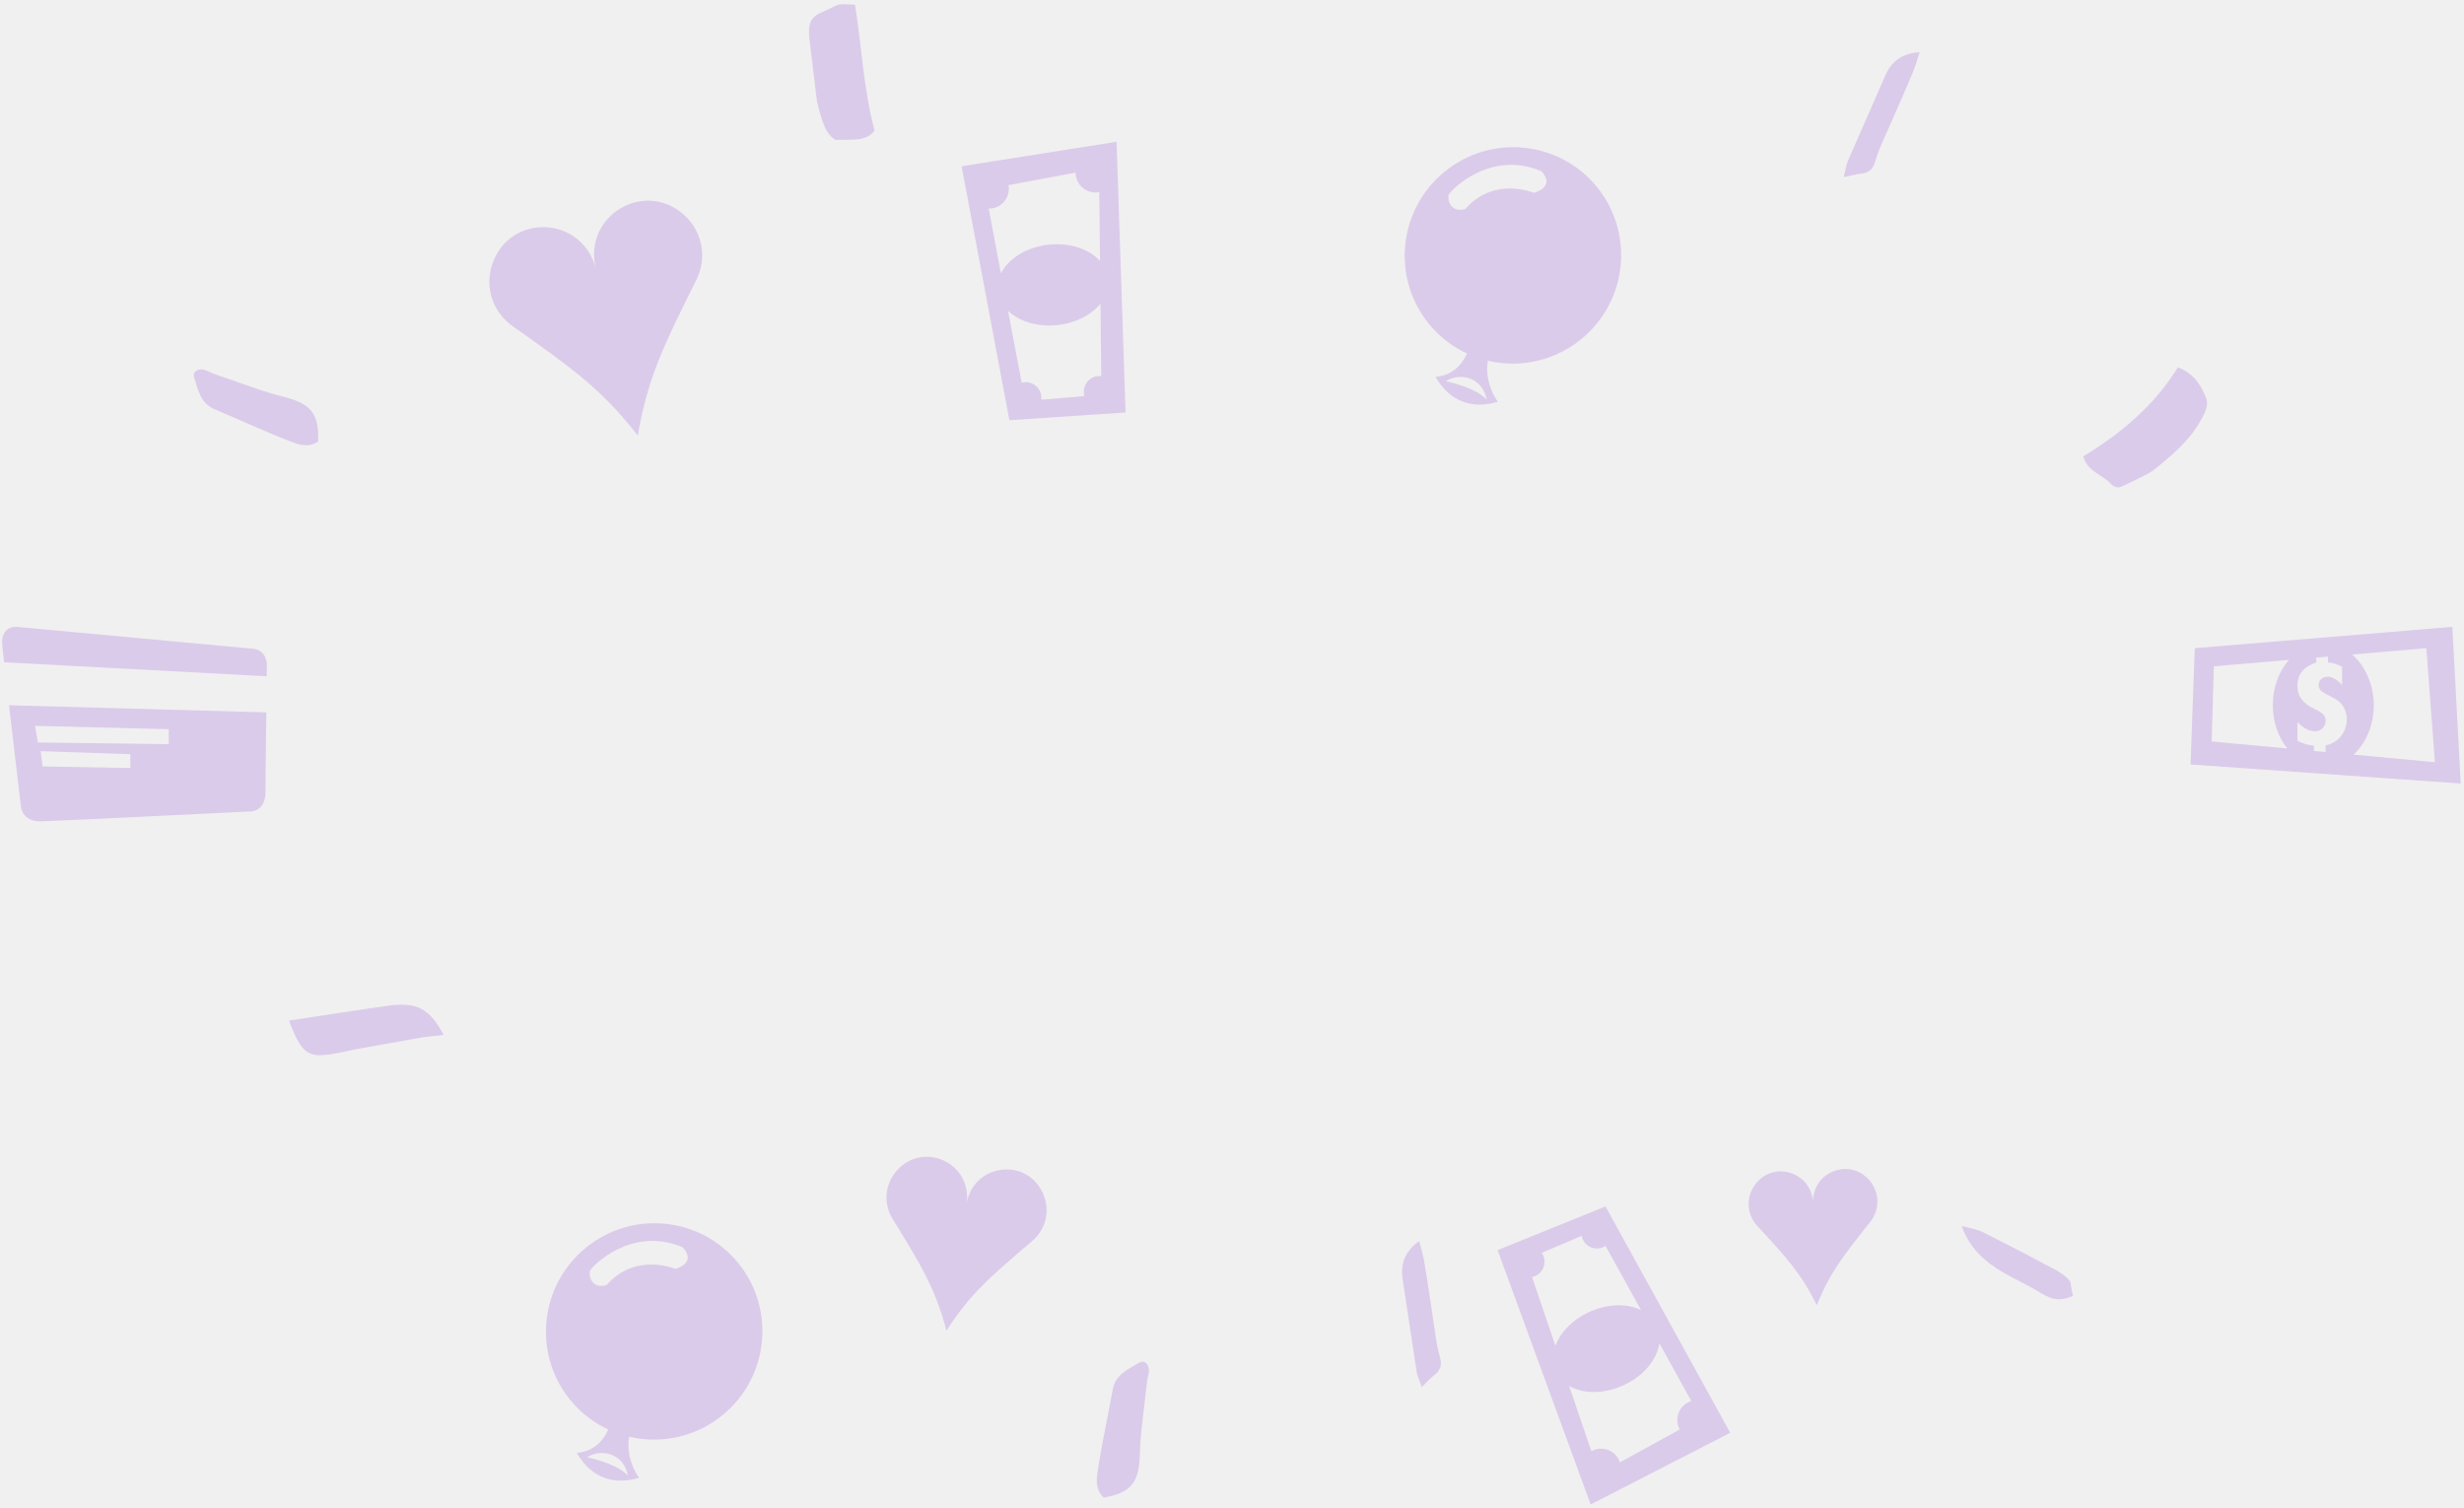
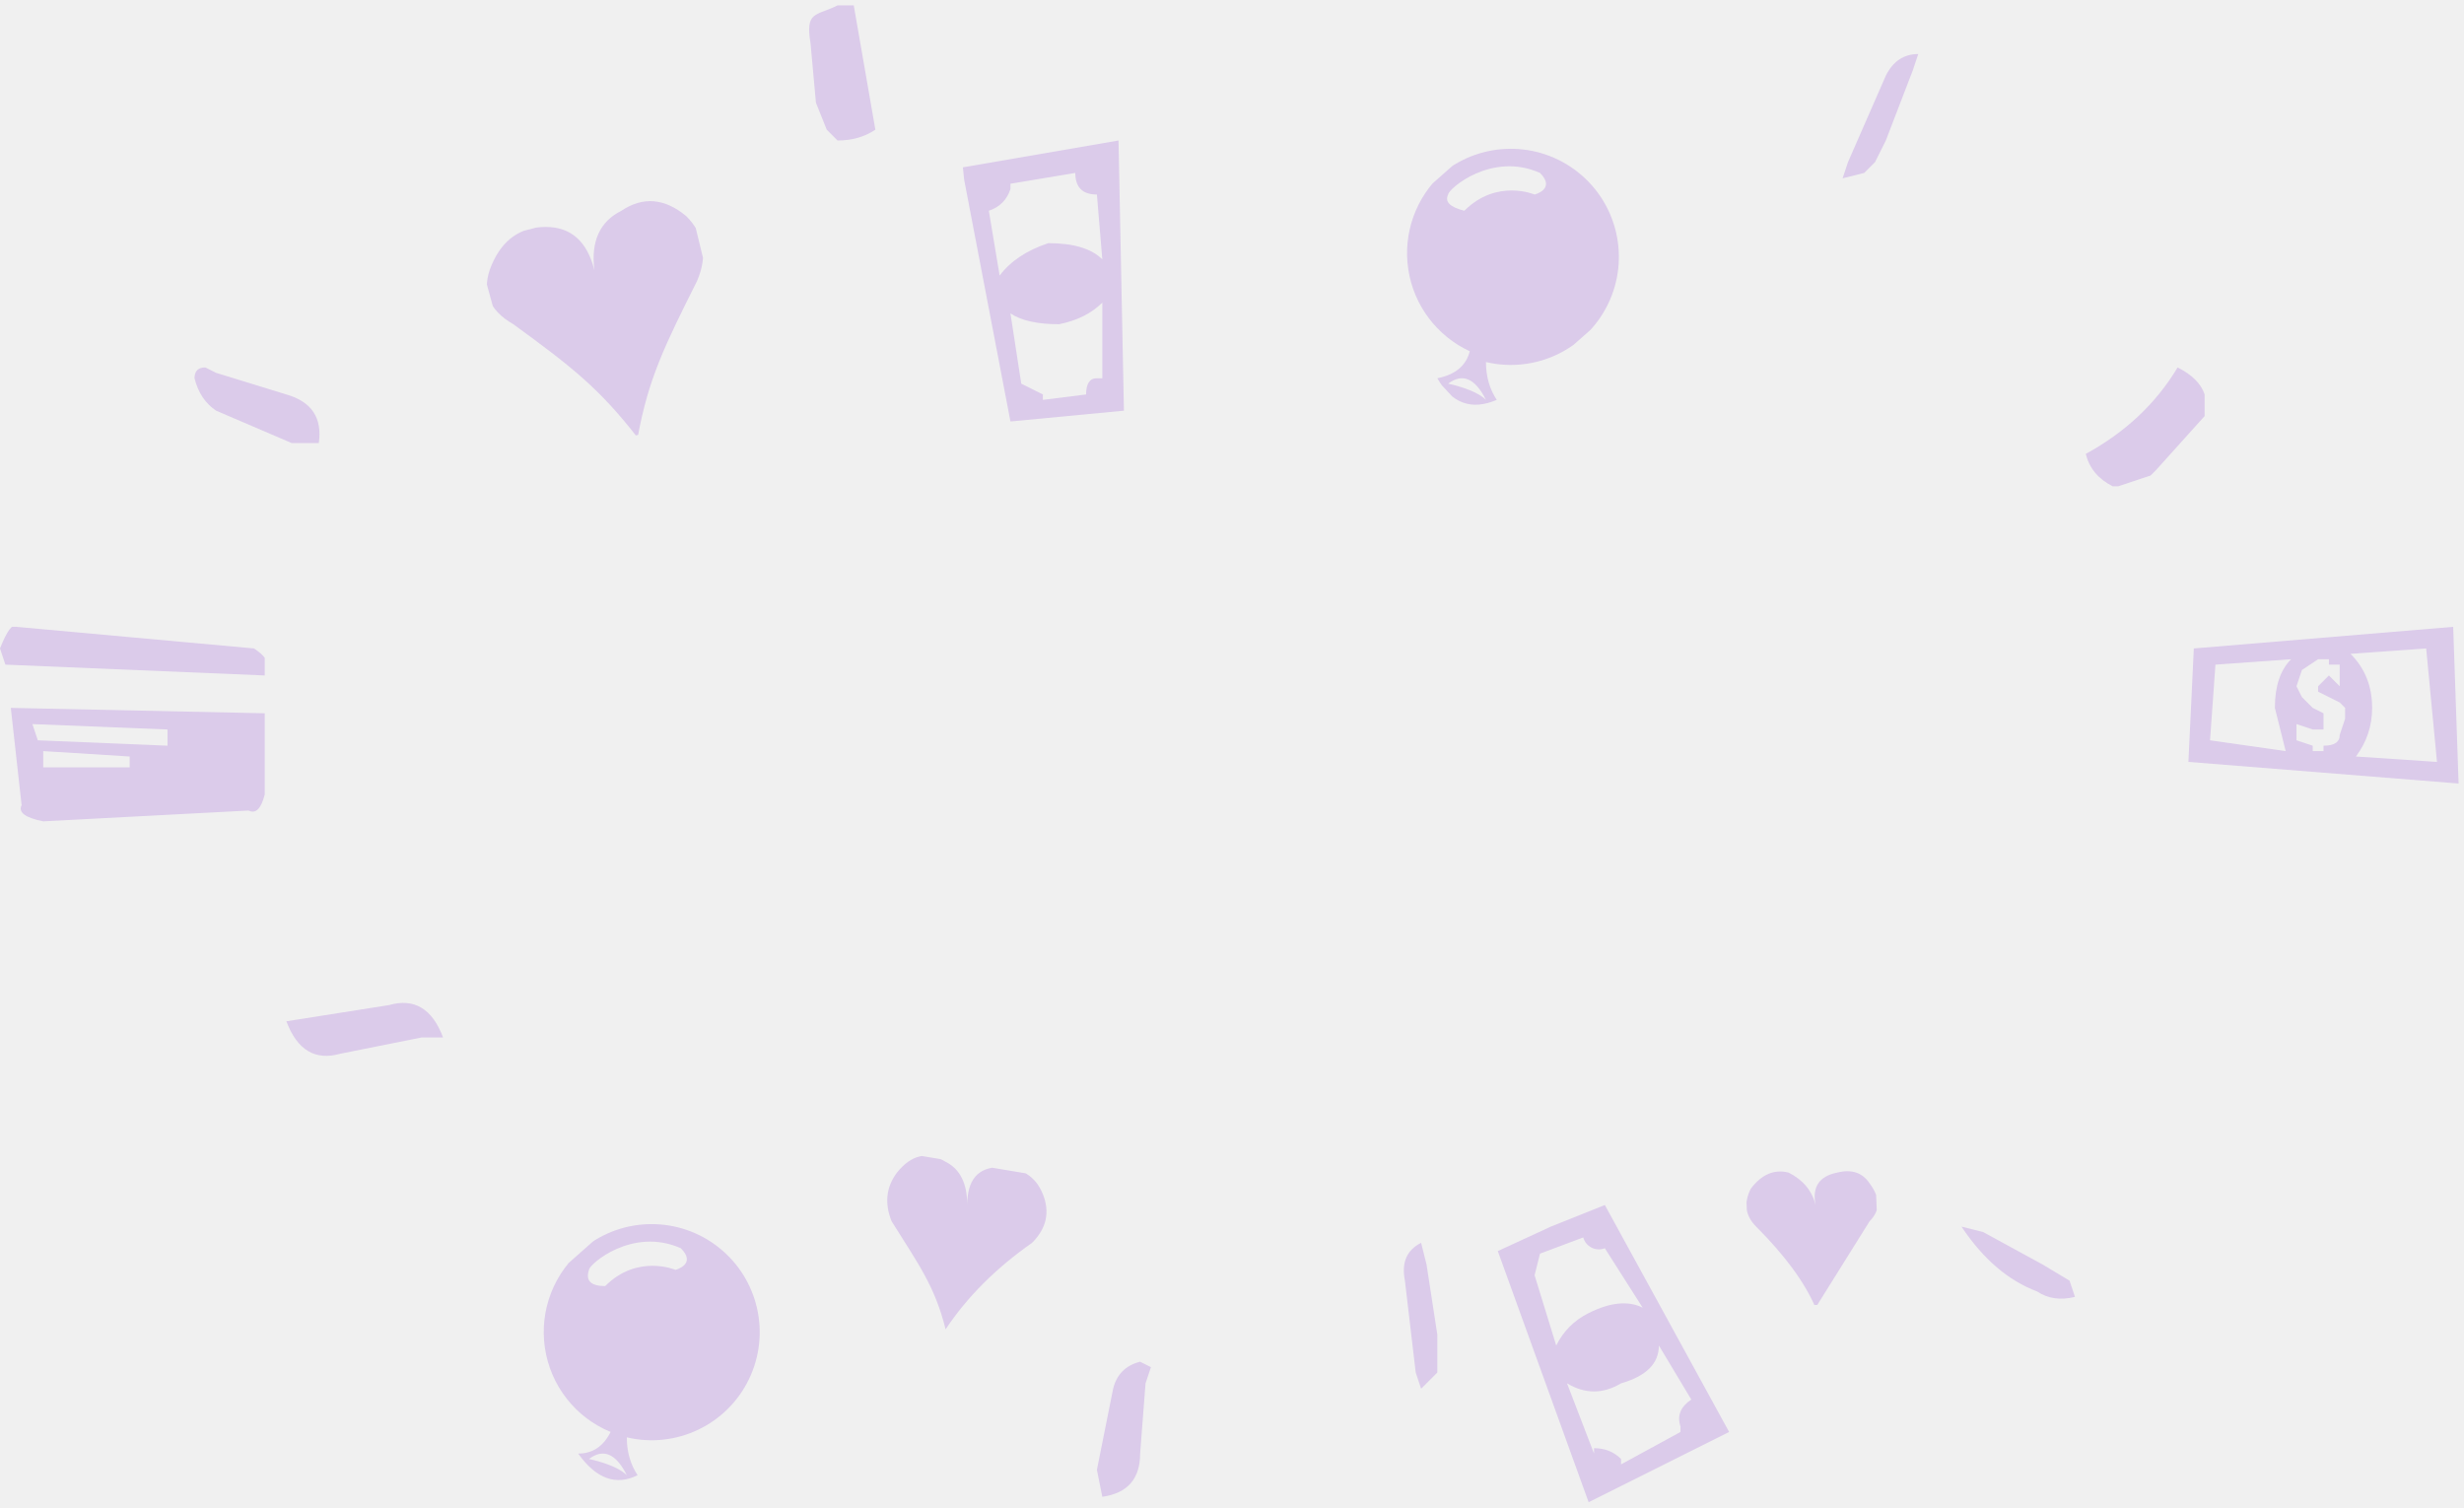
- <svg xmlns="http://www.w3.org/2000/svg" fill="none" height="279" viewBox="0 0 456 279" width="456">
-   <path d="M35.919 69.87C36.666 72.055 37.036 74.624 39.714 75.737C44.411 77.706 48.965 79.849 53.713 81.686C55.295 82.299 57.102 82.922 58.861 81.708C59.105 76.571 57.535 74.75 52.715 73.49C48.423 72.435 44.294 70.761 40.063 69.351C39.18 69.085 38.399 68.555 37.557 68.381C36.4 68.236 35.606 68.915 35.919 69.87Z" fill="#DBCBEA" />
-   <path d="M210.822 252.179C208.852 253.383 206.424 254.304 205.921 257.16C205.021 262.173 203.921 267.084 203.16 272.118C202.907 273.796 202.691 275.694 204.26 277.147C209.327 276.268 210.763 274.34 210.943 269.361C211.039 264.941 211.774 260.547 212.23 256.111C212.298 255.191 212.645 254.314 212.632 253.454C212.521 252.293 211.686 251.666 210.822 252.179Z" fill="#DBCBEA" />
-   <path d="M390.763 89.644C391.08 90.043 392.022 90.348 392.467 90.121C394.205 89.345 395.896 88.481 397.588 87.616C397.945 87.434 398.255 87.163 398.522 87.026C402.031 84.223 405.405 81.376 407.517 77.377C408.132 76.164 408.837 74.906 408.198 73.435C407.193 71.029 405.834 69.028 403.052 67.98C398.686 75.039 392.559 80.191 385.53 84.457C386.315 87.312 389.183 87.868 390.763 89.644ZM393.124 88.549C393.213 88.504 393.302 88.459 393.302 88.459C393.302 88.459 393.213 88.504 393.124 88.549Z" fill="#DBCBEA" />
-   <path d="M72.237 186.068C66.123 186.908 59.983 187.887 53.483 188.873C55.968 195.427 57.089 195.988 63.057 194.763C67.919 193.697 72.787 192.993 77.624 192.067C79.034 191.817 80.558 191.732 82.107 191.508C79.518 186.731 77.302 185.471 72.237 186.068Z" fill="#DBCBEA" />
-   <path d="M378.057 233.769C374.328 231.703 370.497 229.85 366.749 227.929C365.844 227.489 364.754 227.328 363.032 226.896C365.758 234.335 372.286 235.961 377.493 239.177C379.074 240.114 380.719 241.129 383.633 239.814C383.499 239.14 383.257 238.163 383.162 237.198C382.034 235.634 379.72 234.639 378.057 233.769Z" fill="#DBCBEA" />
-   <path d="M341.207 32.796C342.572 32.483 343.59 32.199 344.633 32.113C346.011 31.9 346.673 31.186 347.053 29.823C347.475 28.398 348.05 26.99 348.679 25.62C350.428 21.593 352.274 17.545 353.968 13.48C354.47 12.292 354.82 11.089 355.242 9.664C352.156 9.86 350.166 11.184 348.949 13.863C346.613 19.199 344.277 24.535 341.941 29.87C341.596 30.715 341.514 31.653 341.207 32.796Z" fill="#DBCBEA" />
-   <path d="M263.107 256.719C264.095 255.726 264.804 254.943 265.64 254.314C266.692 253.398 266.872 252.441 266.465 251.085C266.062 249.656 265.797 248.158 265.598 246.663C264.929 242.325 264.331 237.915 263.594 233.574C263.386 232.301 263.039 231.097 262.636 229.667C260.131 231.479 259.154 233.661 259.554 236.576C260.425 242.335 261.296 248.094 262.167 253.853C262.326 254.752 262.757 255.589 263.107 256.719Z" fill="#DBCBEA" />
-   <path d="M152.692 23.63C153.083 24.556 154.253 25.974 154.856 25.893C157.421 25.73 160.223 26.33 161.854 24.153C159.782 16.42 159.511 8.759 158.233 0.886C157.476 0.806 156.844 0.791 156.211 0.777C155.704 0.829 155.167 0.785 154.719 1.028C150.941 3.031 149.088 2.452 149.909 8.164C150.367 11.685 150.73 15.236 151.189 18.757C151.624 20.507 152.03 22.16 152.692 23.63Z" fill="#DBCBEA" />
-   <g clip-path="url(#clip0_1260_33523)">
-     <path clip-rule="evenodd" d="M110.257 49.685C109.144 45.263 105.453 42.232 100.941 42.047C96.427 41.853 92.532 44.566 91.103 48.885C89.671 53.195 91.167 57.747 94.88 60.371C105.869 68.144 111.363 72.031 118.039 80.611C119.859 69.893 122.859 63.868 128.86 51.819C130.889 47.752 130.052 43.033 126.751 39.914C123.448 36.786 118.732 36.24 114.848 38.548C110.961 40.846 109.144 45.263 110.257 49.685Z" fill="#DBCBEA" fill-rule="evenodd" />
+ <svg xmlns="http://www.w3.org/2000/svg" width="456" height="279" fill="none" viewBox="0 0 456 279">
+   <path fill="#dbcbea" d="M36 70q1 4 4 6l14 6h5q1-7-6-9l-13-4-2-1q-2 0-2 2m175 182q-4 1-5 5l-3 15 1 5q7-1 7-8l1-13 1-3zM391 90h1l6-2 1-1 9-10v-4q-1-3-5-5-6 10-17 16 1 4 5 6M72 186l-19 3q3 8 10 6l15-3h4q-3-8-10-6m306 48-11-6-4-1q6 9 14 12 3 2 7 1l-1-3zM341 33l4-1 2-2 2-4 5-13 1-3q-4 0-6 4l-7 16zm-78 224 3-3v-7l-2-13-1-4q-4 2-3 7l2 17zM153 24l2 2q4 0 7-2l-4-23h-3c-4 2-6 1-5 7l1 11z" />
+   <g clip-path="url(#a)">
+     <path fill="#dbcbea" fill-rule="evenodd" d="M110 50q-2-8-9-8t-10 7 4 11c11 8 16 12 23 21 2-11 5-17 11-29q3-7-2-12-6-5-12-1-6 3-5 11" clip-rule="evenodd" />
  </g>
-   <g clip-path="url(#clip1_1260_33523)">
-     <path clip-rule="evenodd" d="M178.875 222.776C179.407 219.418 177.763 216.26 174.724 214.813C171.687 213.358 168.222 214.077 165.978 216.62C163.735 219.155 163.428 222.714 165.205 225.6C170.463 234.146 173.092 238.419 175.157 246.255C179.542 239.44 183.362 236.188 191.004 229.685C193.585 227.49 194.393 224.01 193.043 220.906C191.694 217.794 188.621 216.04 185.283 216.485C181.945 216.922 179.407 219.418 178.875 222.776Z" fill="#DBCBEA" fill-rule="evenodd" />
+   <g clip-path="url(#b)">
+     <path fill="#dbcbea" fill-rule="evenodd" d="M179 223q0-6-4-8-5-3-9 2-3 4-1 9c5 8 8 12 10 20q6-9 16-16 4-4 2-9t-8-5-6 7" clip-rule="evenodd" />
  </g>
-   <g clip-path="url(#clip2_1260_33523)">
-     <path clip-rule="evenodd" d="M335.527 222.583C335.427 219.867 333.651 217.643 331.045 216.976C328.438 216.302 325.83 217.4 324.462 219.741C323.092 222.075 323.4 224.914 325.238 226.904C330.679 232.798 333.4 235.745 336.227 241.575C338.617 235.553 341.113 232.414 346.106 226.135C347.793 224.016 347.891 221.161 346.354 218.934C344.816 216.701 342.135 215.798 339.585 216.661C337.034 217.518 335.427 219.867 335.527 222.583Z" fill="#DBCBEA" fill-rule="evenodd" />
+   <g clip-path="url(#c)">
+     <path fill="#dbcbea" fill-rule="evenodd" d="M336 223q-1-4-5-6-4-1-7 3-2 4 1 7 8 8 11 15l10-16q3-3 0-7-2-3-6-2-5 1-4 6" clip-rule="evenodd" />
  </g>
-   <g clip-path="url(#clip3_1260_33523)">
-     <path clip-rule="evenodd" d="M406.175 119.95L405.395 141.48L455.395 145L453.845 116L406.175 119.95ZM409.705 123.31L423.605 122.12C421.765 124.21 420.615 127.19 420.615 130.5C420.615 133.62 421.635 136.45 423.295 138.51L409.305 137.21L409.705 123.31ZM428.655 121.69L430.825 121.51V122.59C431.685 122.65 432.555 122.91 433.435 123.38V126.74C432.485 125.74 431.595 125.23 430.735 125.23C430.325 125.23 429.955 125.37 429.605 125.65C429.265 125.92 429.095 126.31 429.095 126.79C429.095 127.15 429.205 127.46 429.455 127.72C429.685 127.99 430.215 128.33 431.055 128.74C431.805 129.11 432.395 129.46 432.825 129.79C433.245 130.12 433.595 130.58 433.885 131.17C434.165 131.76 434.305 132.4 434.305 133.11C434.305 134.21 433.985 135.2 433.335 136.1C432.685 136.99 431.705 137.62 430.395 137.97V139.17L428.225 138.97V137.97C427.335 137.95 426.325 137.66 425.175 137.1V133.62C426.275 134.76 427.345 135.33 428.375 135.33C428.945 135.33 429.435 135.15 429.815 134.78C430.195 134.41 430.395 133.93 430.395 133.36C430.395 132.88 430.235 132.48 429.925 132.18C429.615 131.87 429.065 131.54 428.285 131.17C427.275 130.7 426.505 130.12 425.975 129.44C425.445 128.78 425.175 127.92 425.175 126.88C425.175 125.84 425.465 124.97 426.045 124.25C426.635 123.54 427.505 122.99 428.655 122.59V121.69ZM435.305 121.13L449.025 119.95L450.615 141.05L435.565 139.65C437.835 137.56 439.305 134.24 439.305 130.5C439.305 126.76 437.725 123.19 435.305 121.13Z" fill="#DBCBEA" fill-rule="evenodd" />
+   <g clip-path="url(#d)">
+     <path fill="#dbcbea" fill-rule="evenodd" d="m406 120-1 21 50 4-1-29zm4 3 14-1q-3 3-3 9l2 8-14-2zm19-1h2v1h2v4l-2-2-1 1-1 1v1l2 1 2 1 1 1v2l-1 3q0 2-3 2v1h-2v-1l-3-1v-3l3 1h2v-3l-2-1-2-2-1-2 1-3zm6-1 14-1 2 21-15-1q3-4 3-9 0-6-4-10" clip-rule="evenodd" />
  </g>
-   <g clip-path="url(#clip4_1260_33523)">
-     <path clip-rule="evenodd" d="M49.365 125.16L49.395 123.16C49.395 123.16 49.525 120.31 46.765 120.05L3.325 116.02C3.325 116.02 0.035 115.5 0.425 119.53C0.485 120.13 0.605 121.19 0.755 122.56L49.365 125.16ZM3.855 149.14C3.855 149.14 3.985 152.13 7.665 152C13.725 151.78 46.105 150.18 46.105 150.18C46.105 150.18 49.135 150.44 49.135 146.54C49.135 144.4 49.215 137.56 49.285 131.83L1.665 130.51C2.655 139.03 3.855 149.14 3.855 149.14ZM6.485 134.33L31.225 134.95V137.71L7.005 137.4L6.485 134.33ZM7.535 139.01L24.125 139.58V142.13L7.885 141.84L7.535 139.01Z" fill="#DBCBEA" fill-rule="evenodd" />
+   <g clip-path="url(#e)">
+     <path fill="#dbcbea" fill-rule="evenodd" d="M49 125v-2q1-1-2-3l-44-4q-1-1-3 4l1 3zM4 149q-1 2 4 3l38-2q2 1 3-3v-15l-47-1zm2-15 25 1v3l-24-1zm2 5 16 1v2H8z" clip-rule="evenodd" />
  </g>
-   <g clip-path="url(#clip5_1260_33523)">
-     <path clip-rule="evenodd" d="M297.122 223.263L277.153 231.349L294.374 278.422L320.208 265.156L297.122 223.263ZM297.128 230.568L303.685 242.423C301.159 241.21 297.608 241.233 294.213 242.753C291.064 244.163 288.787 246.541 287.853 249.031L283.525 236.33C283.733 236.281 283.946 236.218 284.147 236.129C285.598 235.479 286.239 233.778 285.589 232.327C285.516 232.163 285.442 231.999 285.323 231.855L292.704 228.714C292.748 228.935 292.811 229.148 292.901 229.349C293.55 230.8 295.255 231.451 296.697 230.805C296.852 230.735 296.99 230.652 297.128 230.568ZM307.093 248.589L312.993 259.271C312.865 259.328 312.729 259.367 312.592 259.428C310.74 260.258 309.904 262.429 310.734 264.282L310.87 264.538L299.792 270.627C299.757 270.501 299.708 270.391 299.654 270.272C298.825 268.42 296.654 267.584 294.801 268.414L294.508 268.567L290.395 256.493C292.946 257.959 296.726 258.03 300.331 256.416C304.128 254.716 306.673 251.615 307.093 248.589Z" fill="#DBCBEA" fill-rule="evenodd" />
+   <g clip-path="url(#f)">
+     <path fill="#dbcbea" fill-rule="evenodd" d="m297 223-20 8 17 47 26-13zm0 8 7 11q-4-2-10 1-4 2-6 6l-4-13 1-4 8-3a3 3 0 0 0 4 2m10 18 6 10q-3 2-2 5v1l-11 6v-1q-2-2-5-2v1l-5-13q5 3 10 0 7-2 7-7" clip-rule="evenodd" />
  </g>
-   <g clip-path="url(#clip6_1260_33523)">
-     <path clip-rule="evenodd" d="M186.805 77.774L208.301 76.327L206.641 26.231L177.956 30.766L186.805 77.774ZM189.081 70.832L186.554 57.522C188.575 59.463 191.955 60.55 195.655 60.166C199.087 59.81 201.992 58.262 203.657 56.189L203.803 69.606C203.59 69.588 203.368 69.58 203.149 69.603C201.568 69.767 200.428 71.183 200.592 72.764C200.611 72.943 200.629 73.122 200.697 73.296L192.705 73.975C192.732 73.751 192.739 73.529 192.716 73.31C192.552 71.728 191.136 70.578 189.564 70.742C189.395 70.759 189.238 70.796 189.081 70.832ZM185.242 50.6L182.972 38.61C183.112 38.596 183.253 38.601 183.402 38.586C185.421 38.376 186.893 36.575 186.684 34.556L186.634 34.269L199.06 31.944C199.054 32.075 199.066 32.195 199.08 32.324C199.289 34.343 201.091 35.815 203.11 35.606L203.436 35.552L203.573 48.306C201.607 46.117 198.039 44.868 194.11 45.276C189.972 45.706 186.586 47.857 185.242 50.6Z" fill="#DBCBEA" fill-rule="evenodd" />
+   <g clip-path="url(#g)">
+     <path fill="#dbcbea" fill-rule="evenodd" d="m187 78 21-2-1-50-29 5zm2-7-2-13q3 2 9 2 5-1 8-4v14h-1q-2 0-2 3l-8 1v-1zm-4-20-2-12q3-1 4-4v-1l12-2q0 4 4 4l1 12q-3-3-10-3-6 2-9 6" clip-rule="evenodd" />
  </g>
-   <g clip-path="url(#clip7_1260_33523)">
-     <path clip-rule="evenodd" d="M266.658 32.359C258.401 39.747 257.676 52.405 265.045 60.64C266.912 62.727 269.118 64.322 271.5 65.425C270.541 67.503 268.81 69.482 265.658 69.739C268.43 74.532 272.649 75.708 277.193 74.353C275.353 71.651 274.999 68.976 275.349 66.757C281.501 68.204 288.248 66.716 293.33 62.169C301.58 54.787 302.304 42.129 294.936 33.894C287.568 25.66 274.907 24.978 266.658 32.359ZM283.867 35.68C283.867 35.68 276.534 32.539 271.179 38.687C268.281 39.482 267.832 36.716 268.119 36.017C268.391 35.317 275.746 27.609 285.284 31.701C287.978 34.712 283.867 35.68 283.867 35.68ZM267.582 70.554C270.155 68.841 274.398 69.849 275.127 73.948C273.06 71.637 267.582 70.554 267.582 70.554Z" fill="#DBCBEA" fill-rule="evenodd" />
+   <g clip-path="url(#h)">
+     <path fill="#dbcbea" fill-rule="evenodd" d="M267 32a20 20 0 0 0 5 33q-1 4-6 5 4 7 11 4-2-3-2-7a20 20 0 1 0-8-35m17 4s-7-3-13 3q-4-1-3-3c0-1 8-8 17-4 3 3-1 4-1 4m-16 35q4-3 7 3c-2-2-7-3-7-3" clip-rule="evenodd" />
  </g>
-   <g clip-path="url(#clip8_1260_33523)">
-     <path clip-rule="evenodd" d="M107.734 231.493C99.477 238.881 98.752 251.539 106.121 259.774C107.988 261.86 110.194 263.456 112.576 264.558C111.618 266.637 109.886 268.616 106.734 268.873C109.506 273.665 113.726 274.842 118.27 273.486C116.43 270.785 116.075 268.11 116.425 265.891C122.577 267.338 129.324 265.85 134.406 261.302C142.656 253.921 143.38 241.263 136.012 233.028C128.644 224.793 115.984 224.111 107.734 231.493ZM124.943 234.814C124.943 234.814 117.61 231.673 112.255 237.82C109.357 238.615 108.908 235.85 109.195 235.15C109.468 234.45 116.822 226.743 126.361 230.835C129.055 233.846 124.943 234.814 124.943 234.814ZM108.658 269.688C111.232 267.975 115.474 268.983 116.203 273.081C114.136 270.771 108.658 269.688 108.658 269.688Z" fill="#DBCBEA" fill-rule="evenodd" />
+   <g clip-path="url(#i)">
+     <path fill="#dbcbea" fill-rule="evenodd" d="M108 231a20 20 0 0 0 5 34q-2 4-6 4 5 7 11 4-2-3-2-7a20 20 0 1 0-8-35m17 4s-7-3-13 3q-4 0-3-3c0-1 8-8 17-4 3 3-1 4-1 4m-16 35q4-3 7 3c-2-2-7-3-7-3" clip-rule="evenodd" />
  </g>
  <defs>
-     <clipPath id="clip0_1260_33523">
-       <rect fill="white" height="42" transform="translate(88.3945 44.7615) rotate(-14.1251)" width="40" />
+     <clipPath id="a">
+       <path fill="#fff" d="m88 45 39-10 10 41-38 9z" />
    </clipPath>
-     <clipPath id="clip1_1260_33523">
-       <rect fill="white" height="31.309" transform="translate(165.328 213) rotate(8.99845)" width="29.818" />
+     <clipPath id="b">
+       <path fill="#fff" d="m165 213 30 5-5 30-30-4z" />
    </clipPath>
-     <clipPath id="clip2_1260_33523">
-       <rect fill="white" height="25.03" transform="translate(323.395 217.001) rotate(-2.10998)" width="23.838" />
+     <clipPath id="c">
+       <path fill="#fff" d="m323 217 24-1 1 25-24 1z" />
    </clipPath>
-     <clipPath id="clip3_1260_33523">
-       <rect fill="white" height="29" transform="translate(405.395 116)" width="50" />
+     <clipPath id="d">
+       <path fill="#fff" d="M405 116h50v29h-50z" />
    </clipPath>
-     <clipPath id="clip4_1260_33523">
-       <rect fill="white" height="36.01" transform="translate(0.394531 116)" width="49" />
+     <clipPath id="e">
+       <path fill="#fff" d="M0 116h49v36H0z" />
    </clipPath>
-     <clipPath id="clip5_1260_33523">
-       <rect fill="white" height="29" transform="translate(300.408 220.937) rotate(65.8787)" width="50" />
+     <clipPath id="f">
+       <path fill="#fff" d="m300 221 21 46-27 11-20-45z" />
    </clipPath>
-     <clipPath id="clip6_1260_33523">
-       <rect fill="white" height="29" transform="translate(182.957 78.9574) rotate(-95.9248)" width="50" />
+     <clipPath id="g">
+       <path fill="#fff" d="m183 79-5-50 29-3 5 50z" />
    </clipPath>
-     <clipPath id="clip7_1260_33523">
-       <rect fill="white" height="46" transform="translate(281.6 18.9897) rotate(48.1789)" width="40" />
+     <clipPath id="h">
+       <path fill="#fff" d="m282 19 26 30-34 30-27-29z" />
    </clipPath>
-     <clipPath id="clip8_1260_33523">
-       <rect fill="white" height="46" transform="translate(122.676 218.123) rotate(48.1789)" width="40" />
+     <clipPath id="i">
+       <path fill="#fff" d="m123 218 26 30-34 31-27-30z" />
    </clipPath>
  </defs>
</svg>
